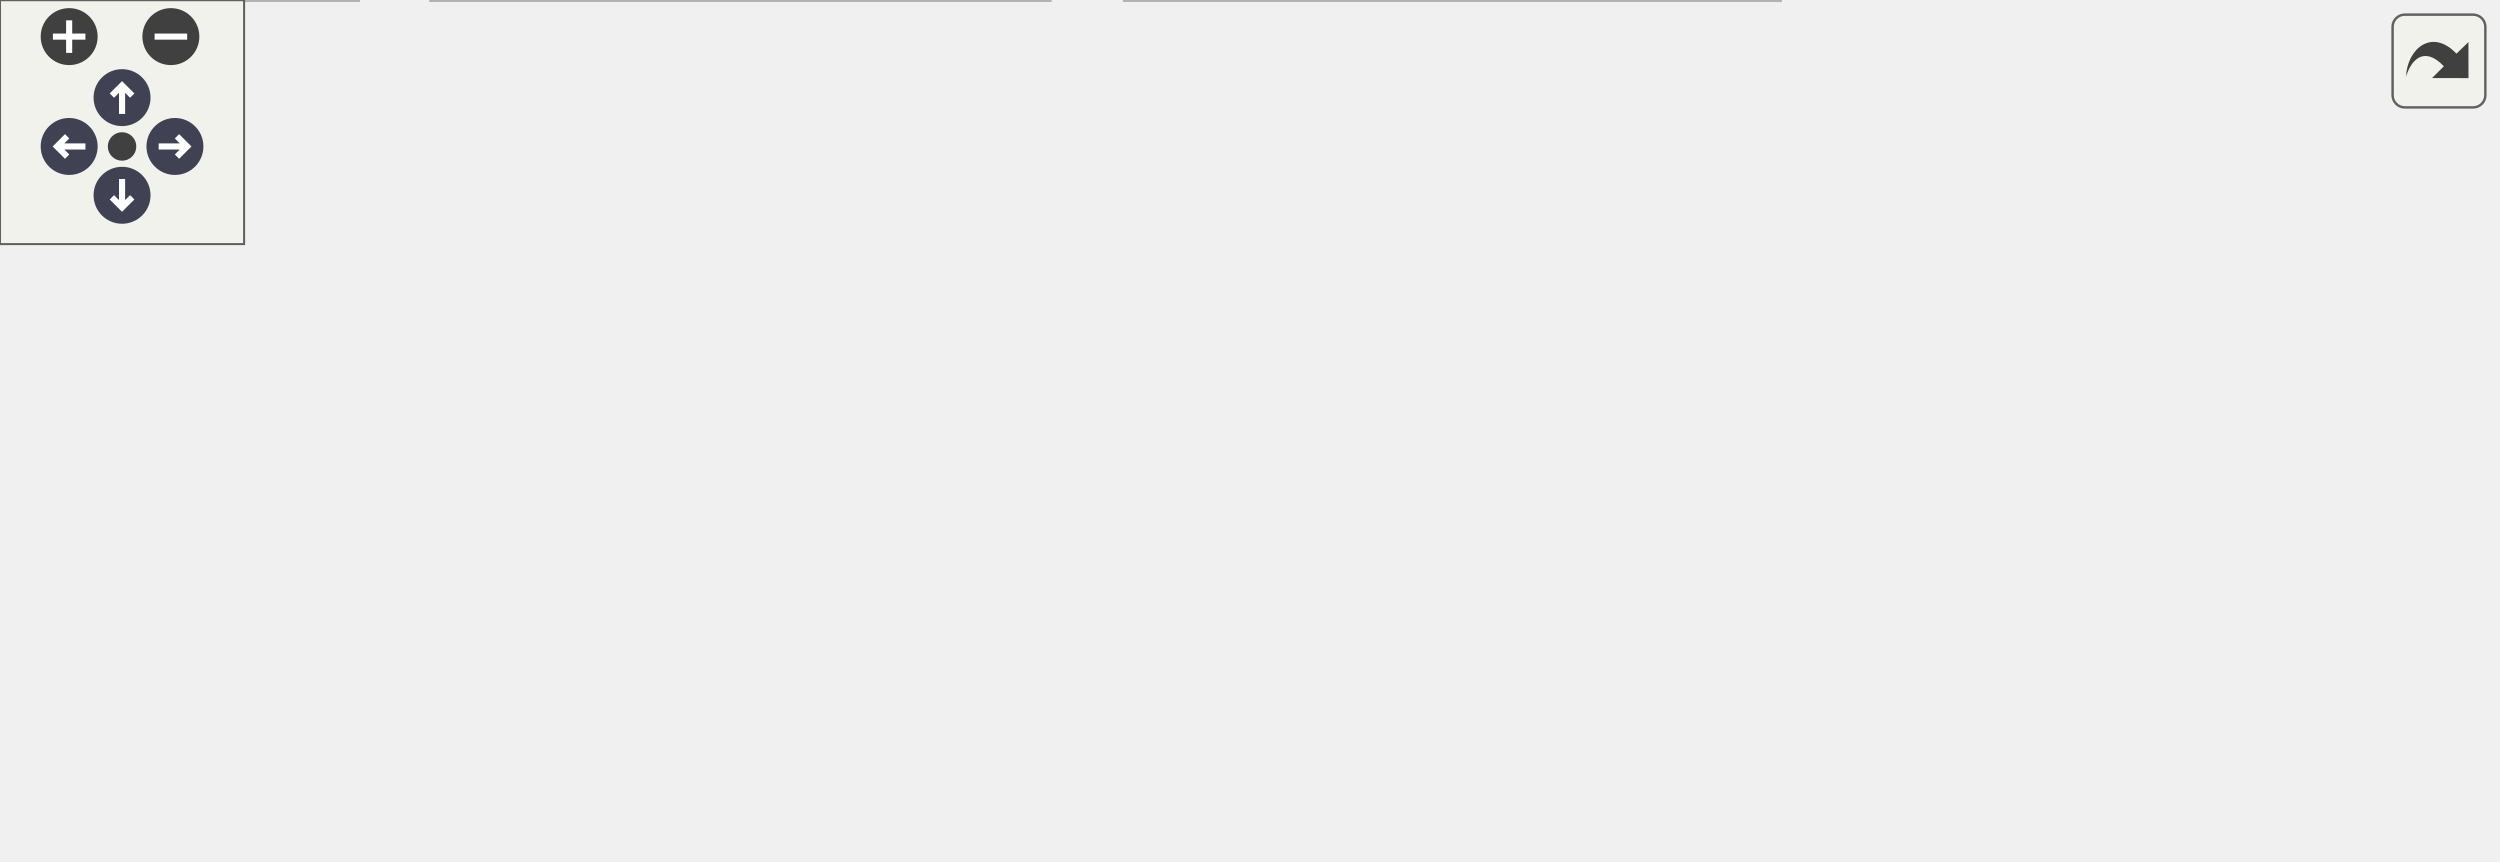
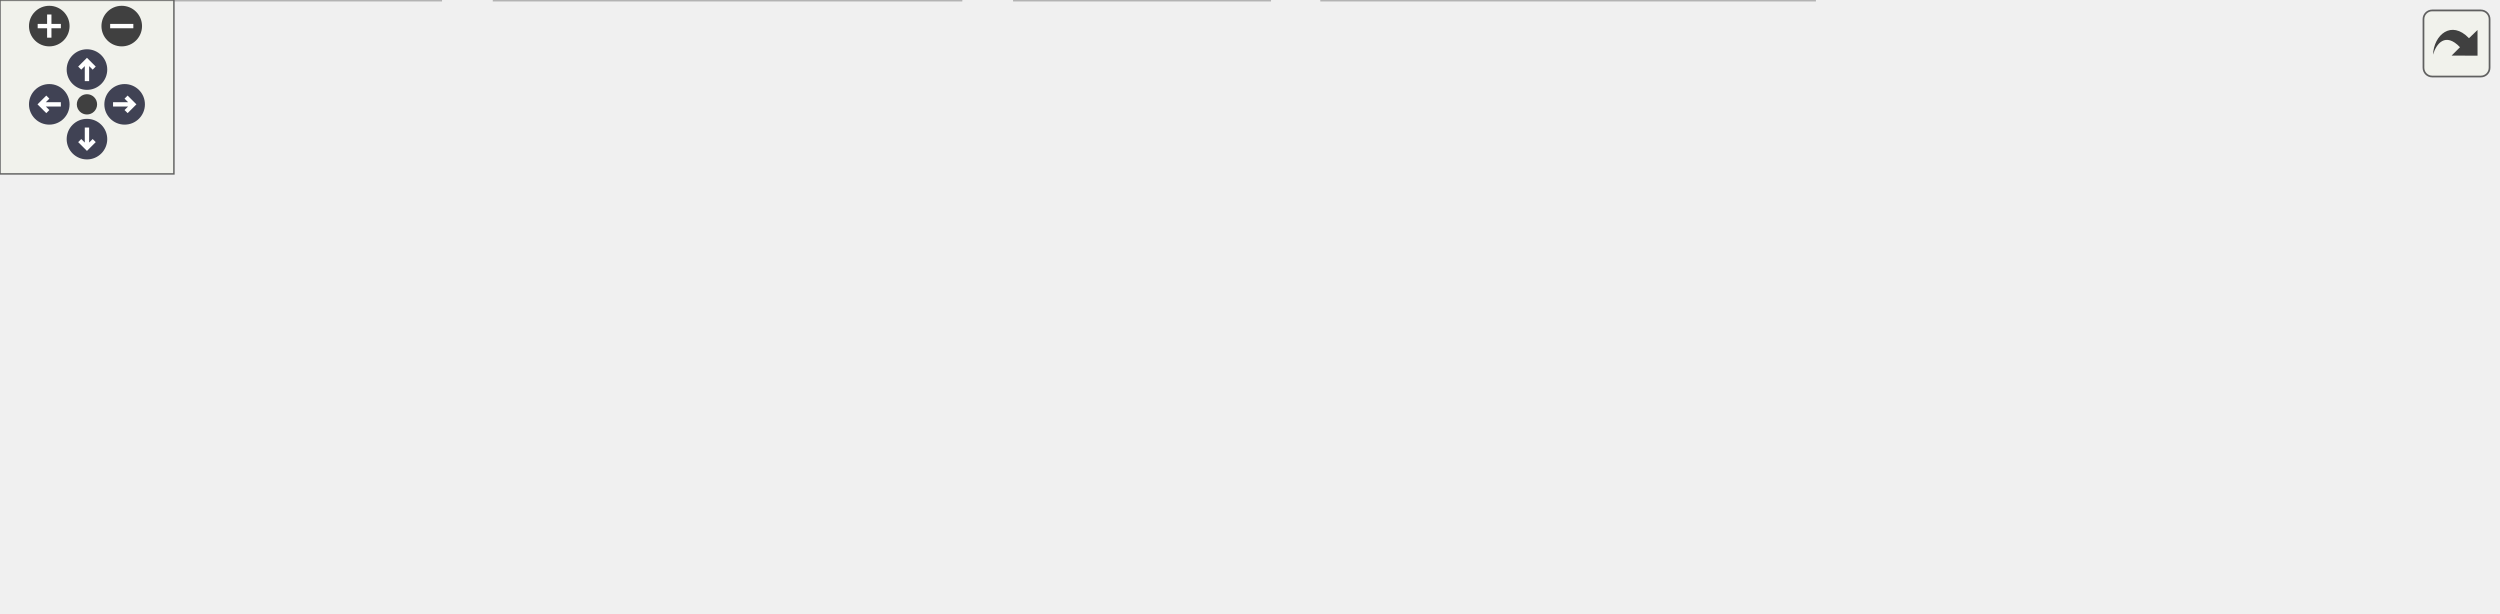
<svg xmlns="http://www.w3.org/2000/svg" xmlns:xlink="http://www.w3.org/1999/xlink" id="main" version="1.1" xml:space="preserve">
  <style type="text/css">
.node, .edge {opacity: 0.7;}
.node.selected, .edge.selected {opacity: 1;}
.edge:hover path { stroke: red; }
.edge:hover polygon { stroke: red; fill: red; }
</style>
  <defs>
    <circle id="rim" cx="0" cy="0" r="7" />
    <circle id="rim2" cx="0" cy="0" r="3.5" />
    <g id="zoomPlus">
      <use xlink:href="#rim" fill="#404040">
        <set attributeName="fill" to="#808080" begin="zoomplus.mouseover" end="zoomplus.mouseout" />
      </use>
      <path d="M-4,0h8M0,-4v8" fill="none" stroke="white" stroke-width="1.5" pointer-events="none" />
    </g>
    <g id="zoomMin">
      <use xlink:href="#rim" fill="#404040">
        <set attributeName="fill" to="#808080" begin="zoomminus.mouseover" end="zoomminus.mouseout" />
      </use>
      <path d="M-4,0h8" fill="none" stroke="white" stroke-width="1.5" pointer-events="none" />
    </g>
    <g id="arrowUp" transform="translate(30 24)">
      <use xlink:href="#rim" />
      <path pointer-events="none" fill="none" stroke="white" stroke-width="1.5" d="M0,-3.0v7 M-2.5,-0.5L0,-3.0L2.5,-0.5" />
    </g>
    <g id="arrowRight" transform="rotate(90) translate(36 -43)">
      <use xlink:href="#rim" />
      <path pointer-events="none" fill="none" stroke="white" stroke-width="1.5" d="M0,-3.0v7 M-2.5,-0.5L0,-3.0L2.5,-0.5" />
    </g>
    <g id="arrowDown" transform="rotate(180) translate(-30 -48)">
      <use xlink:href="#rim" />
      <path pointer-events="none" fill="none" stroke="white" stroke-width="1.5" d="M0,-3.0v7 M-2.5,-0.5L0,-3.0L2.5,-0.5" />
    </g>
    <g id="arrowLeft" transform="rotate(270) translate(-36 17)">
      <use xlink:href="#rim" />
      <path pointer-events="none" fill="none" stroke="white" stroke-width="1.5" d="M0,-3.0v7 M-2.5,-0.5L0,-3.0L2.5,-0.5" />
    </g>
    <g id="resetDef">
      <use xlink:href="#rim2" fill="#404040">
        <set attributeName="fill" to="#808080" begin="reset.mouseover" end="reset.mouseout" />
      </use>
    </g>
  </defs>
  <svg id="graph" class="graph">
    <g id="viewport">
      <g id="Node000001" class="node">
        <g id="a_Node000001">
          <a xlink:title="Coffee Toolbar 플러그인의 설정 헬퍼 기능을 구현합니다.">
-             <polygon fill="#999999" stroke="#666666" points="454.5,-151 251.5,-151 251.5,-121 454.5,-121 454.5,-151" />
-             <text text-anchor="start" x="259.5" y="-139" font-family="Malgun Gothic" font-size="10.00">Source/CoffeeToolbar</text>
-             <text text-anchor="middle" x="353" y="-128" font-family="Malgun Gothic" font-size="10.00">/Private/Settings/UToolbarSettings.cpp</text>
+             <polygon fill="#999999" stroke="#666666" points="614.5,-151 411.5,-151 411.5,-121 614.5,-121 614.5,-151" />
+             <text text-anchor="start" x="419.5" y="-139" font-family="Malgun Gothic" font-size="10.00">Source/CoffeeToolbar</text>
+             <text text-anchor="middle" x="513" y="-128" font-family="Malgun Gothic" font-size="10.00">/Private/Settings/UToolbarSettings.cpp</text>
          </a>
        </g>
      </g>
      <g id="Node000002" class="node">
        <g id="a_Node000002">
          <a xlink:href="UToolbarSettings_8h.html" target="_top" xlink:title="Coffee Toolbar 플러그인을 구성하기 위한 개발자 설정을 선언합니다.">
-             <polygon fill="white" stroke="#666666" points="257.5,-79.5 106.5,-79.5 106.5,-60.5 257.5,-60.5 257.5,-79.5" />
-             <text text-anchor="middle" x="182" y="-67.5" font-family="Malgun Gothic" font-size="10.00">Settings/UToolbarSettings.h</text>
+             <polygon fill="white" stroke="#666666" points="326.5,-79.5 175.5,-79.5 175.5,-60.5 326.5,-60.5 326.5,-79.5" />
+             <text text-anchor="middle" x="251" y="-67.5" font-family="Malgun Gothic" font-size="10.00">Settings/UToolbarSettings.h</text>
          </a>
        </g>
      </g>
      <g id="edge1_Node000001_Node000002" class="edge">
        <g id="a_edge1_Node000001_Node000002">
          <a xlink:title=" ">
-             <path fill="none" stroke="#63b8ff" d="M315.47,-120.95C285.22,-109.63 243.12,-93.88 214.34,-83.1" />
-             <polygon fill="#63b8ff" stroke="#63b8ff" points="215.35,-79.74 204.76,-79.52 212.9,-86.3 215.35,-79.74" />
+             <path fill="none" stroke="#63b8ff" d="M455.5,-120.95C407.43,-109.21 339.83,-92.7 295.73,-81.93" />
+             <polygon fill="#63b8ff" stroke="#63b8ff" points="296.41,-78.49 285.87,-79.52 294.75,-85.29 296.41,-78.49" />
          </a>
        </g>
      </g>
      <g id="Node000006" class="node">
        <g id="a_Node000006">
-           <a xlink:title=" ">
-             <polygon fill="#e0e0e0" stroke="#999999" points="430.5,-85 275.5,-85 275.5,-55 430.5,-55 430.5,-85" />
-             <text text-anchor="start" x="283.5" y="-73" font-family="Malgun Gothic" font-size="10.00">AssetRegistry/AssetRegistry</text>
-             <text text-anchor="middle" x="353" y="-62" font-family="Malgun Gothic" font-size="10.00">Module.h</text>
+           <a xlink:href="FToolbarButtonInfo_8h.html" target="_top" xlink:title="커스터마이즈 가능한 Coffee Toolbar 버튼 정보를 선언합니다.">
+             <polygon fill="white" stroke="#666666" points="505,-79.5 345,-79.5 345,-60.5 505,-60.5 505,-79.5" />
+             <text text-anchor="middle" x="425" y="-67.5" font-family="Malgun Gothic" font-size="10.00">Settings/FToolbarButtonInfo.h</text>
          </a>
        </g>
      </g>
      <g id="edge5_Node000001_Node000006" class="edge">
        <g id="a_edge5_Node000001_Node000006">
          <a xlink:title=" ">
-             <path fill="none" stroke="#63b8ff" d="M353,-120.8C353,-113.34 353,-103.99 353,-95.41" />
-             <polygon fill="#63b8ff" stroke="#63b8ff" points="356.5,-95.16 353,-85.16 349.5,-95.16 356.5,-95.16" />
+             <path fill="none" stroke="#63b8ff" d="M493.47,-120.8C479.13,-110.37 459.7,-96.24 445.21,-85.69" />
+             <polygon fill="#63b8ff" stroke="#63b8ff" points="447.05,-82.71 436.91,-79.66 442.93,-88.37 447.05,-82.71" />
+           </a>
+         </g>
+       </g>
+       <g id="Node000008" class="node">
+         <g id="a_Node000008">
+           <a xlink:title=" ">
+             <polygon fill="#e0e0e0" stroke="#999999" points="678.5,-85 523.5,-85 523.5,-55 678.5,-55 678.5,-85" />
+             <text text-anchor="start" x="531.5" y="-73" font-family="Malgun Gothic" font-size="10.00">AssetRegistry/AssetRegistry</text>
+             <text text-anchor="middle" x="601" y="-62" font-family="Malgun Gothic" font-size="10.00">Module.h</text>
+           </a>
+         </g>
+       </g>
+       <g id="edge8_Node000001_Node000008" class="edge">
+         <g id="a_edge8_Node000001_Node000008">
+           <a xlink:title=" ">
+             <path fill="none" stroke="#63b8ff" d="M532.53,-120.8C544.49,-112.1 559.99,-100.82 573.22,-91.2" />
+             <polygon fill="#63b8ff" stroke="#63b8ff" points="575.5,-93.88 581.52,-85.16 571.38,-88.22 575.5,-93.88" />
+           </a>
+         </g>
+       </g>
+       <g id="Node000009" class="node">
+         <g id="a_Node000009">
+           <a xlink:title=" ">
+             <polygon fill="#e0e0e0" stroke="#999999" points="861.5,-79.5 696.5,-79.5 696.5,-60.5 861.5,-60.5 861.5,-79.5" />
+             <text text-anchor="middle" x="779" y="-67.5" font-family="Malgun Gothic" font-size="10.00">AssetRegistry/IAssetRegistry.h</text>
+           </a>
+         </g>
+       </g>
+       <g id="edge9_Node000001_Node000009" class="edge">
+         <g id="a_edge9_Node000001_Node000009">
+           <a xlink:title=" ">
+             <path fill="none" stroke="#63b8ff" d="M571.37,-120.95C620.28,-109.19 689.1,-92.63 733.87,-81.86" />
+             <polygon fill="#63b8ff" stroke="#63b8ff" points="734.7,-85.26 743.6,-79.52 733.06,-78.45 734.7,-85.26" />
+           </a>
+         </g>
+       </g>
+       <g id="Node000003" class="node">
+         <g id="a_Node000003">
+           <a xlink:title=" ">
+             <polygon fill="#e0e0e0" stroke="#999999" points="438,-19 350,-19 350,0 438,0 438,-19" />
+             <text text-anchor="middle" x="394" y="-7" font-family="Malgun Gothic" font-size="10.00">CoreMinimal.h</text>
+           </a>
+         </g>
+       </g>
+       <g id="edge2_Node000002_Node000003" class="edge">
+         <g id="a_edge2_Node000002_Node000003">
+           <a xlink:title=" ">
+             <path fill="none" stroke="#63b8ff" d="M271.79,-60.49C295.94,-50.62 335.98,-34.23 363.62,-22.93" />
+             <polygon fill="#63b8ff" stroke="#63b8ff" points="365.25,-26.04 373.18,-19.02 362.6,-19.56 365.25,-26.04" />
+           </a>
+         </g>
+       </g>
+       <g id="Node000004" class="node">
+         <g id="a_Node000004">
+           <a xlink:title=" ">
+             <polygon fill="#e0e0e0" stroke="#999999" points="152,-19 0,-19 0,0 152,0 152,-19" />
+             <text text-anchor="middle" x="76" y="-7" font-family="Malgun Gothic" font-size="10.00">Engine/DeveloperSettings.h</text>
+           </a>
+         </g>
+       </g>
+       <g id="edge3_Node000002_Node000004" class="edge">
+         <g id="a_edge3_Node000002_Node000004">
+           <a xlink:title=" ">
+             <path fill="none" stroke="#63b8ff" d="M225.55,-60.49C195.36,-50.4 144.84,-33.51 110.98,-22.19" />
+             <polygon fill="#63b8ff" stroke="#63b8ff" points="112.07,-18.87 101.48,-19.02 109.85,-25.51 112.07,-18.87" />
+           </a>
+         </g>
+       </g>
+       <g id="Node000005" class="node">
+         <g id="a_Node000005">
+           <a xlink:title=" ">
+             <polygon fill="#e0e0e0" stroke="#999999" points="331.5,-19 170.5,-19 170.5,0 331.5,0 331.5,-19" />
+             <text text-anchor="middle" x="251" y="-7" font-family="Malgun Gothic" font-size="10.00">UToolbarSettings.generated.h</text>
+           </a>
+         </g>
+       </g>
+       <g id="edge4_Node000002_Node000005" class="edge">
+         <g id="a_edge4_Node000002_Node000005">
+           <a xlink:title=" ">
+             <path fill="none" stroke="#63b8ff" d="M251,-60.37C251,-52.25 251,-39.81 251,-29.39" />
+             <polygon fill="#63b8ff" stroke="#63b8ff" points="254.5,-29.17 251,-19.17 247.5,-29.17 254.5,-29.17" />
+           </a>
+         </g>
+       </g>
+       <g id="edge6_Node000006_Node000003" class="edge">
+         <g id="a_edge6_Node000006_Node000003">
+           <a xlink:title=" ">
+             <path fill="none" stroke="#63b8ff" d="M420.43,-60.37C415.94,-51.9 408.97,-38.74 403.31,-28.07" />
+             <polygon fill="#63b8ff" stroke="#63b8ff" points="406.37,-26.36 398.59,-19.17 400.18,-29.64 406.37,-26.36" />
          </a>
        </g>
      </g>
      <g id="Node000007" class="node">
        <g id="a_Node000007">
          <a xlink:title=" ">
-             <polygon fill="#e0e0e0" stroke="#999999" points="613.5,-79.5 448.5,-79.5 448.5,-60.5 613.5,-60.5 613.5,-79.5" />
-             <text text-anchor="middle" x="531" y="-67.5" font-family="Malgun Gothic" font-size="10.00">AssetRegistry/IAssetRegistry.h</text>
-           </a>
-         </g>
-       </g>
-       <g id="edge6_Node000001_Node000007" class="edge">
-         <g id="a_edge6_Node000001_Node000007">
-           <a xlink:title=" ">
-             <path fill="none" stroke="#63b8ff" d="M392.06,-120.95C423.69,-109.58 467.76,-93.74 497.73,-82.96" />
-             <polygon fill="#63b8ff" stroke="#63b8ff" points="499.09,-86.19 507.31,-79.52 496.72,-79.61 499.09,-86.19" />
-           </a>
-         </g>
-       </g>
-       <g id="Node000003" class="node">
-         <g id="a_Node000003">
-           <a xlink:title=" ">
-             <polygon fill="#e0e0e0" stroke="#999999" points="88,-19 0,-19 0,0 88,0 88,-19" />
-             <text text-anchor="middle" x="44" y="-7" font-family="Malgun Gothic" font-size="10.00">CoreMinimal.h</text>
-           </a>
-         </g>
-       </g>
-       <g id="edge2_Node000002_Node000003" class="edge">
-         <g id="a_edge2_Node000002_Node000003">
-           <a xlink:title=" ">
-             <path fill="none" stroke="#63b8ff" d="M161.93,-60.49C138.63,-50.62 99.99,-34.23 73.32,-22.93" />
-             <polygon fill="#63b8ff" stroke="#63b8ff" points="74.66,-19.7 64.09,-19.02 71.93,-26.14 74.66,-19.7" />
-           </a>
-         </g>
-       </g>
-       <g id="Node000004" class="node">
-         <g id="a_Node000004">
-           <a xlink:title=" ">
-             <polygon fill="#e0e0e0" stroke="#999999" points="258,-19 106,-19 106,0 258,0 258,-19" />
-             <text text-anchor="middle" x="182" y="-7" font-family="Malgun Gothic" font-size="10.00">Engine/DeveloperSettings.h</text>
-           </a>
-         </g>
-       </g>
-       <g id="edge3_Node000002_Node000004" class="edge">
-         <g id="a_edge3_Node000002_Node000004">
-           <a xlink:title=" ">
-             <path fill="none" stroke="#63b8ff" d="M182,-60.37C182,-52.25 182,-39.81 182,-29.39" />
-             <polygon fill="#63b8ff" stroke="#63b8ff" points="185.5,-29.17 182,-19.17 178.5,-29.17 185.5,-29.17" />
-           </a>
-         </g>
-       </g>
-       <g id="Node000005" class="node">
-         <g id="a_Node000005">
-           <a xlink:title=" ">
-             <polygon fill="#e0e0e0" stroke="#999999" points="437.5,-19 276.5,-19 276.5,0 437.5,0 437.5,-19" />
-             <text text-anchor="middle" x="357" y="-7" font-family="Malgun Gothic" font-size="10.00">UToolbarSettings.generated.h</text>
-           </a>
-         </g>
-       </g>
-       <g id="edge4_Node000002_Node000005" class="edge">
-         <g id="a_edge4_Node000002_Node000005">
-           <a xlink:title=" ">
-             <path fill="none" stroke="#63b8ff" d="M207.45,-60.49C237.64,-50.4 288.16,-33.51 322.02,-22.19" />
-             <polygon fill="#63b8ff" stroke="#63b8ff" points="323.15,-25.51 331.52,-19.02 320.93,-18.87 323.15,-25.51" />
+             <polygon fill="#e0e0e0" stroke="#999999" points="626,-19 456,-19 456,0 626,0 626,-19" />
+             <text text-anchor="middle" x="541" y="-7" font-family="Malgun Gothic" font-size="10.00">FToolbarButtonInfo.generated.h</text>
+           </a>
+         </g>
+       </g>
+       <g id="edge7_Node000006_Node000007" class="edge">
+         <g id="a_edge7_Node000006_Node000007">
+           <a xlink:title=" ">
+             <path fill="none" stroke="#63b8ff" d="M442.12,-60.37C461.22,-50.73 492.37,-35.03 514.6,-23.81" />
+             <polygon fill="#63b8ff" stroke="#63b8ff" points="516.46,-26.8 523.81,-19.17 513.31,-20.55 516.46,-26.8" />
          </a>
        </g>
      </g>
    </g>
  </svg>
  <g id="navigator" transform="translate(0 0)" fill="#404254">
    <rect fill="#f2f5e9" fill-opacity="0.5" stroke="#606060" stroke-width=".5" x="0" y="0" width="60" height="60" />
    <use id="zoomplus" xlink:href="#zoomPlus" x="17" y="9" />
    <use id="zoomminus" xlink:href="#zoomMin" x="42" y="9" />
    <use id="reset" xlink:href="#resetDef" x="30" y="36" />
    <use id="arrowup" xlink:href="#arrowUp" x="0" y="0" />
    <use id="arrowright" xlink:href="#arrowRight" x="0" y="0" />
    <use id="arrowdown" xlink:href="#arrowDown" x="0" y="0" />
    <use id="arrowleft" xlink:href="#arrowLeft" x="0" y="0" />
  </g>
  <svg viewBox="0 0 15 15" width="100%" height="30px" preserveAspectRatio="xMaxYMin meet">
    <g id="arrow_out" transform="scale(0.3 0.3)">
      <a xlink:href="UToolbarSettings_8cpp__incl_org.svg" target="_base">
        <rect id="button" ry="5" rx="5" y="6" x="6" height="38" width="38" fill="#f2f5e9" fill-opacity="0.5" stroke="#606060" stroke-width="1.0" />
        <path id="arrow" d="M 11.5,31.437 C 11.94,20.098 22.043,11.323 32.159,21.979 L 37.069,17.246 C 37.069,17.246 37.088,32 37.088,32 L 22.16,31.978 C 22.16,31.978 26.998,27.14 26.998,27.14 C 18.529,18.264 13.292,25.23 11.5,31.437 z" style="fill:#404040;" />
      </a>
    </g>
  </svg>
  <style type="text/css">

[data-mouse-over-selected='false'] { opacity: 0.7; }
[data-mouse-over-selected='true']  { opacity: 1.0; }

</style>
</svg>
